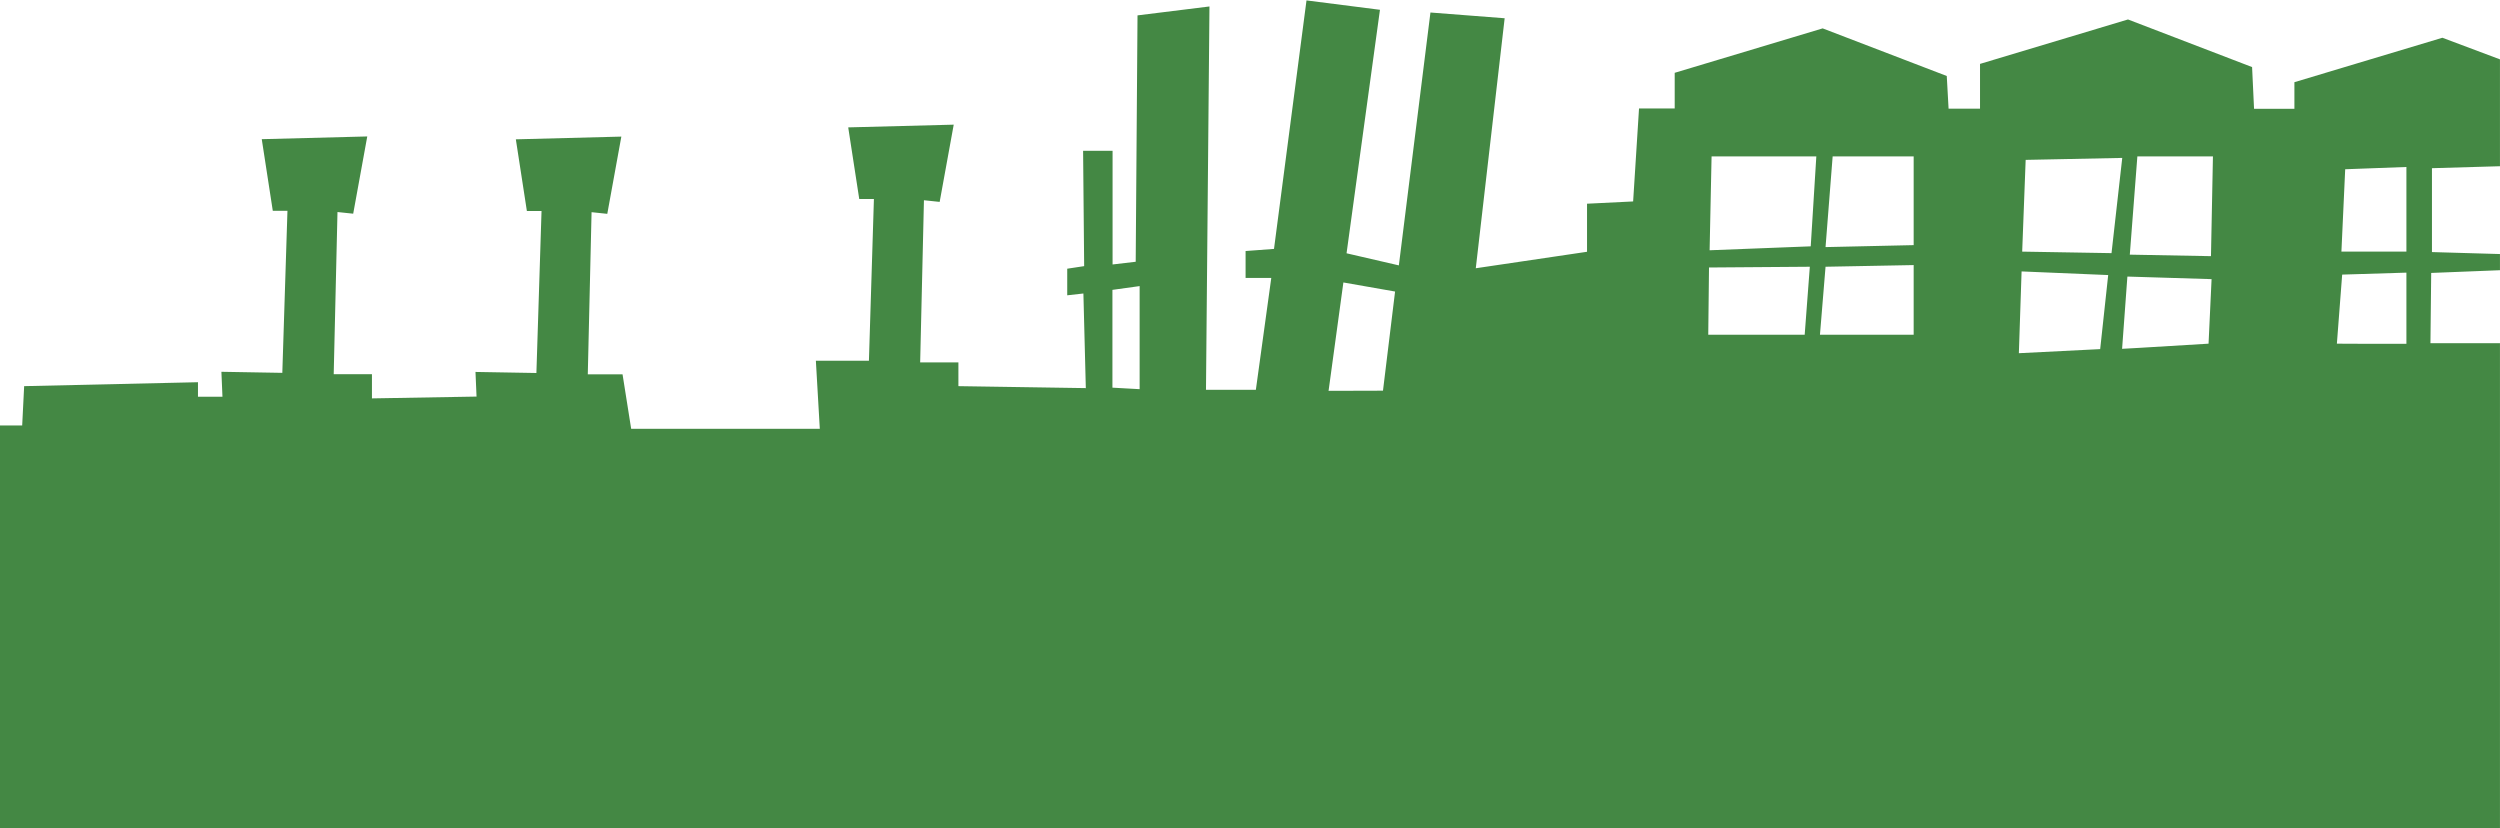
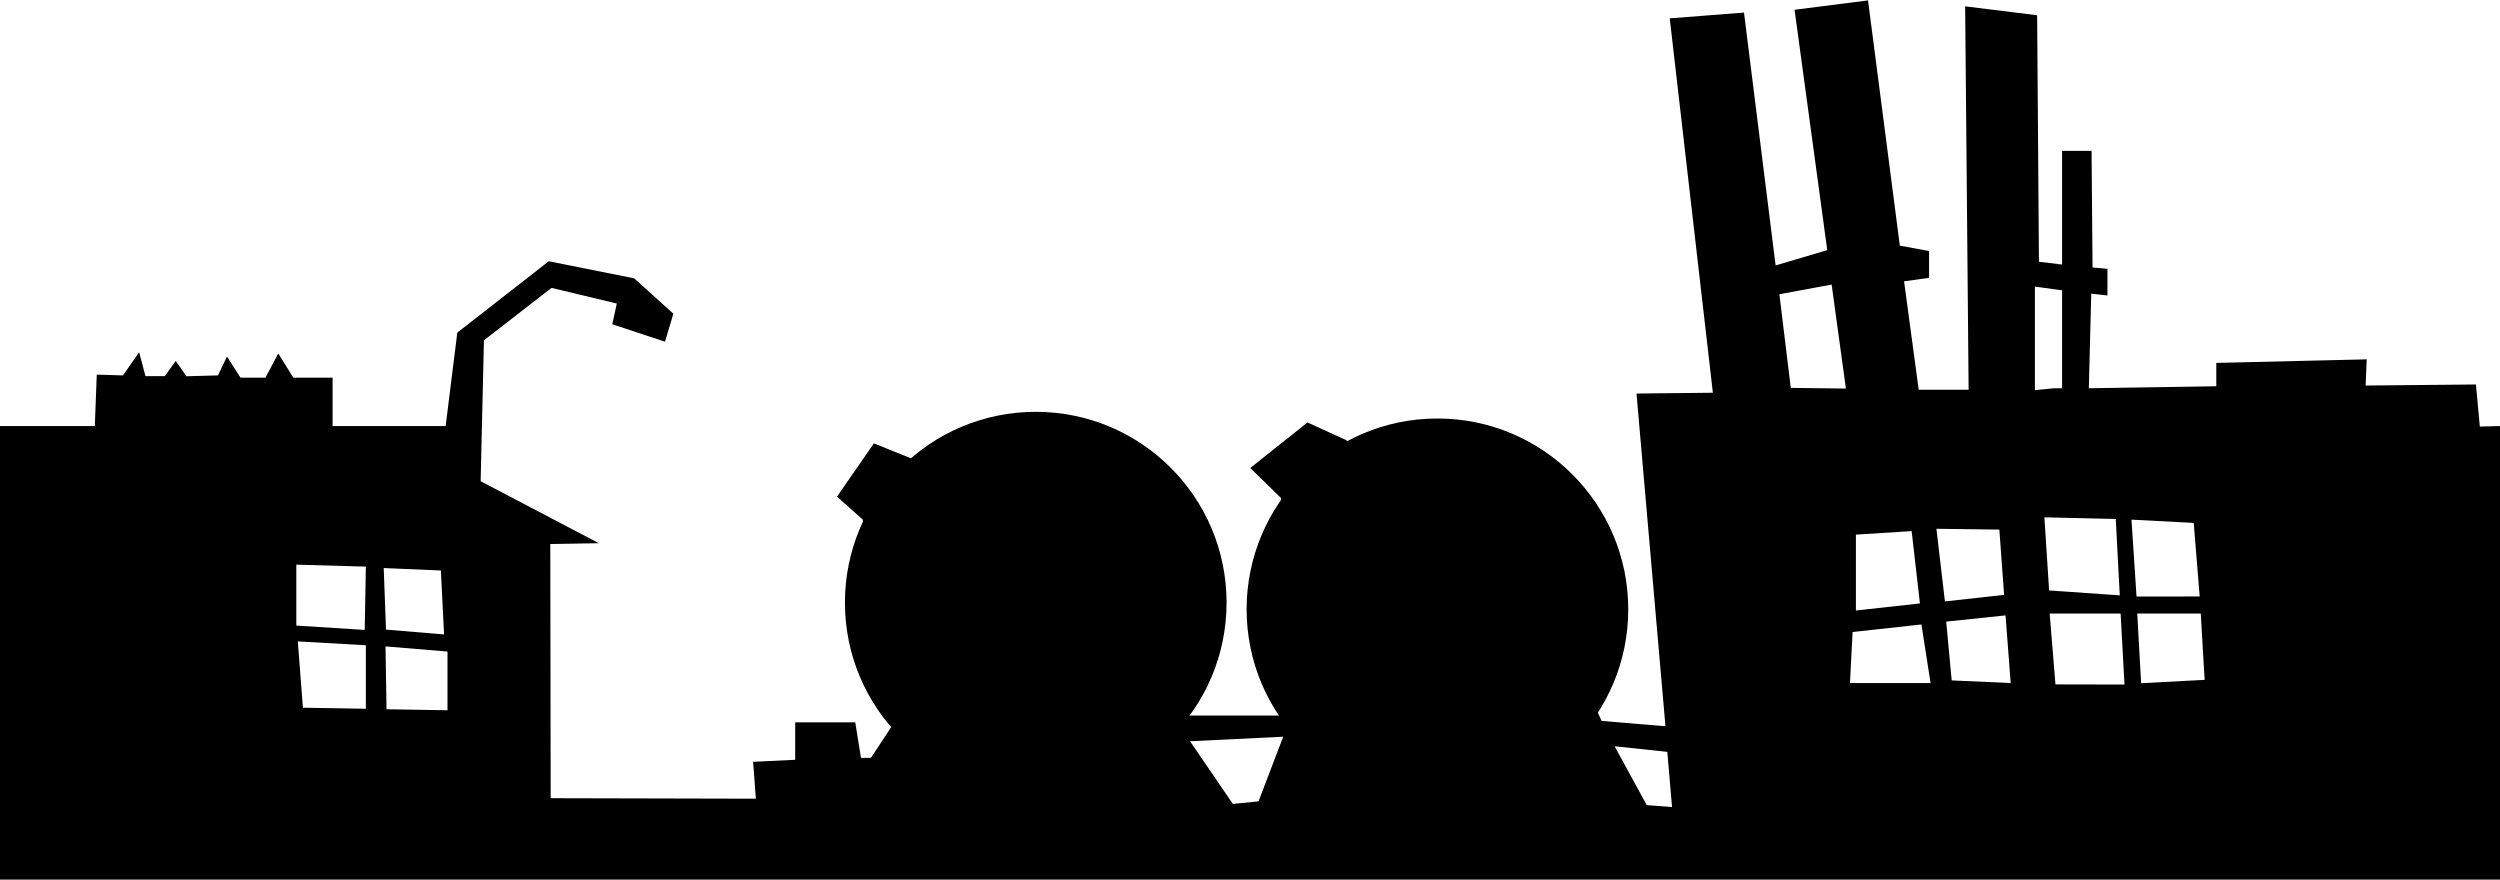
- <svg xmlns="http://www.w3.org/2000/svg" width="1654" height="547.5" viewBox="0 0 1654 547.5" version="1.1">
-   <g transform="translate(1720.48,2730.676)">
-     <path d="m-1720.5-2183.2 0-266 14.7 0 1.3-26 115-2.6 0 9.6 16.2 0-0.7-16.5 40.3 0.7 3.4-107.2-9.7 0-7.3-47.4 69.8-1.8-9.3 51.1-10.4-1.1-2.5 107.3 25.3 0 0 16 69.2-1.2-0.7-16.3 40.3 0.7 3.4-107.2-9.7 0-7.3-47.4 69.8-1.8-9.3 51.1-10.4-1.1-2.5 107.3 23 0 5.7 36 124.8 0-2.6-45 35.1 0 3.3-107-9.7 0-7.3-47.4 69.8-1.8-9.3 51.1-10.4-1.1-2.5 107.3 25.3 0 0 15.7 84.3 1.3-1.6-62.6-10.7 1.2 0-17.6 11.2-1.7-0.7-76.3 19.5 0 0 75.2 15.3-1.8 1.2-163 47.6-5.9-2.3 253.6 33 0 10.2-74-17 0 0-17.8 18.8-1.4 21.5-164.4 48.6 6.2-22.1 161.1 34.6 8 20.9-167.3 49.1 3.8-19.1 165.4 73.6-10.9 0-31.8 30.5-1.5 3.9-61.5 23.6 0 0-23.6 97.9-29.4 82.1 31.5 1.2 21.6 20.8 0 0-29.6 97.9-29.4 82.1 31.5 1.3 27.6 26.7 0 0-17.6 97.9-29.4 38.1 14.3 0 70.7-45 1.3 0 55.5 45 1.3 0 10.7-45.5 1.8-0.5 46.5 46 0 0 321-1654 0zm915-289 8-65.6-34.2-6-9.8 71.7zm-161-1 0-68.2-18 2.5 0 64.7zm635.5-26.5 5.3-49-57.3-2.4-1.8 54.1zm25.3-0.8 46.4-2.8 2-42.7-55.7-1.7-3.5 47.8zm154.3-2.7 23 0 0-47.1-42.5 1.3-3.5 45.7zm-375.1-6 3.4-45-66.7 0.5-0.5 44.5zm72.1 0 0-46.1-58.3 1.1-3.7 45zm196.7-52 1.3-66-50 0-5 65zm-65.8-2 7.1-63-63.9 1.3-2.3 60.7zm173.6-1 21.5 0 0-56-40.5 1.5-2.5 54.5zm-372.6-3.5 3.7-59.5-69.3 0-1.3 62.1zm68.1-0.8 0-58.7-53.6 0-4.7 60z" style="fill:#484;" />
+ <svg xmlns="http://www.w3.org/2000/svg" width="466.7mm" height="164.2mm" viewBox="0 0 1653.661 581.811" id="svg4700" version="1.1">
+   <defs id="defs4702" />
+   <g id="layer1" transform="translate(833.4716,-96.85207)">
+     <g id="g5733">
+       <path style="fill-opacity:1" d="m -833.472,378.663 62.721,0 1.279,-34.004 17.354,0.504 10.679,-15.326 4.182,15.826 12.788,0 7.233,-10.067 7.093,10.132 20.839,-0.564 5.969,-12.488 8.953,13.988 16.51,0 8.466,-16 9.961,16 25.973,0 0,32 74.775,0 7.725,-61.812 60.5,-47.199 56.5,11.307 25.905,23.421 -5.536,18.494 -34.858,-11.544 2.976,-13.686 -43.16,-10.375 -44.72,34.682 -2.18,93.212 78.219,41 -32.146,0.549 0.25,168.12 135.733,0.331 -1.83,-24.391 27.847,-1.359 0,-24.75 39.721,0 3.798,23.5 6.607,-0.042 13.599,-20.667 -19.072,-136.953 -17.009,-15.135 24.386,-35.223 24.095,9.665 183.867,170.354 60.708,0 0.558,-143.975 -20.255,-19.782 37.846,-30.107 25.716,11.729 166.129,179.822 2.716,5.861 42.227,3.545 -19.148,-220.093 50.511,-0.534 -28.53,-247.631 49.118,-3.835 20.925,167.264 34.154,-10.125 -21.622,-158.983 48.587,-6.208 21.037,162.216 19.331,3.575 0,17.762 -16.528,2.25 9.687,71.75 33.008,0 -2.289,-253.622 47.621,5.903 1.178,163.049 15.322,1.83 0,-75.159 19.5,-4.3e-4 0.649,77.114 9.851,0.886 0,17.641 -10.714,-1.218 -1.603,62.577 84.318,-1.314 0,-15.444 99.5,-2.361 -0.714,17.326 72.954,-0.707 2.576,27.847 13.684,-0.347 0,300 -1654,0 -3.1e-4,-300 z m 1102.852,215.519 -34.852,-3.71 21.27,38.942 16.73,1.25 z m -270.374,32.731 16.317,-42.75 -61.623,2.995 28.329,41.467 z m -536.478,-99.091 -41,-3.389 0.667,41.564 40.333,0.667 z m -54,-4.159 -45,-2.537 3.364,43.846 41.636,0.691 z m 1163.285,26 -2.577,-47 -46.935,0 3.84,46.906 z m -134.317,-39.755 -45.542,4.996 -1.739,33.759 53.313,0 z m 55.622,-5.988 -39.247,4.095 3.623,38.899 39.035,1.75 z m 131.696,42.634 -2.56,-43.89 -42.016,0 2.572,46.101 z m -1166.663,-72.341 -37.804,-1.613 1.497,40.714 38.435,3.203 z m -49.622,-2.55 -46,-1.314 0,40.314 45.25,2.858 z m 1027.971,24.343 -5.487,-47.843 -36.873,2.316 0.011,50.188 z m 55.672,-5.654 -3.147,-43.19 -41.624,-0.541 5.633,48.041 z m 129.375,1.06 -3.951,-48.678 -41.174,-2.156 3.346,50.846 z m -55.519,-51.25 -47.214,-1.119 3.132,48.371 46.743,3.249 z m -178.5,-86.291 -9.428,-68.785 -34.572,6.41 7.539,61.917 z m 137.75,-0.198 5.25,-0.011 0,-64.777 -18,-2.453 0,68.492 z" id="path5707" />
+       <circle r="126.218" cy="495.475" cx="-148.359" id="path5716" style="opacity:1;fill:#000000;fill-opacity:1;stroke:none;stroke-width:1;stroke-miterlimit:4;stroke-dasharray:4, 2;stroke-dashoffset:0;stroke-opacity:1" />
+       <circle r="126.218" cy="499.895" cx="117.337" id="path5716-3" style="opacity:1;fill:#000000;fill-opacity:1;stroke:none;stroke-width:1;stroke-miterlimit:4;stroke-dasharray:4, 2;stroke-dashoffset:0;stroke-opacity:1" />
+     </g>
  </g>
</svg>
